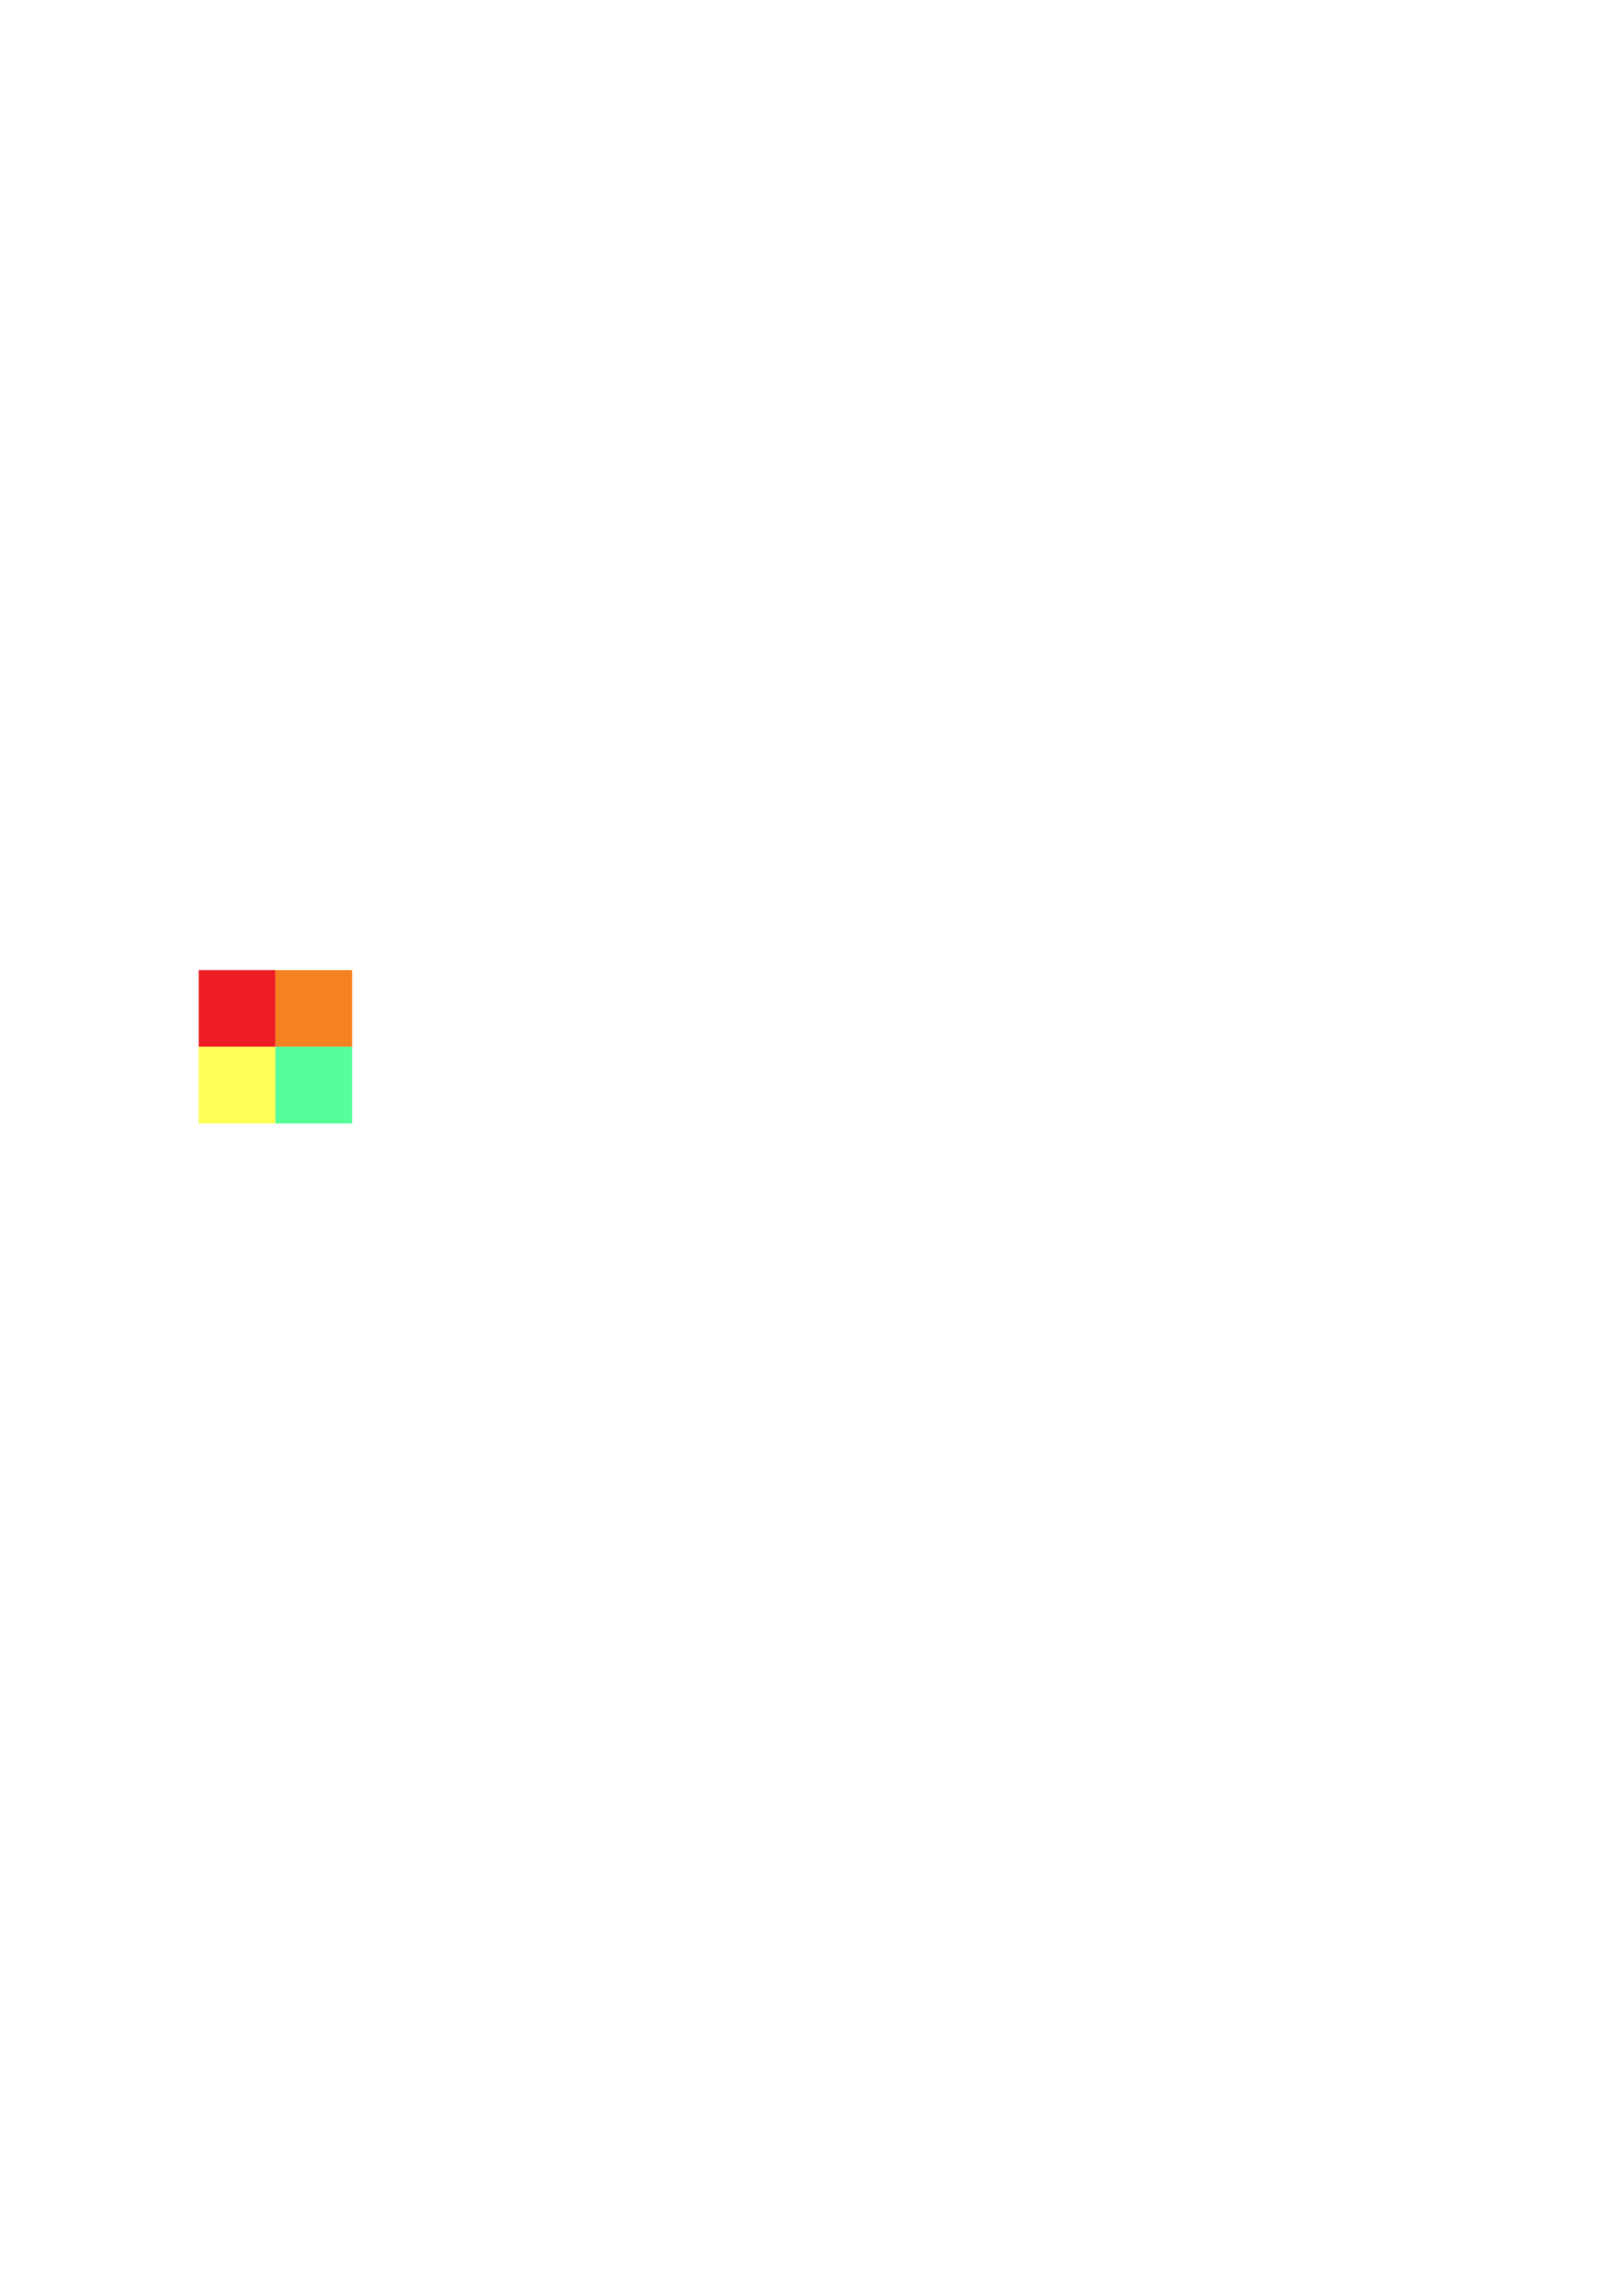
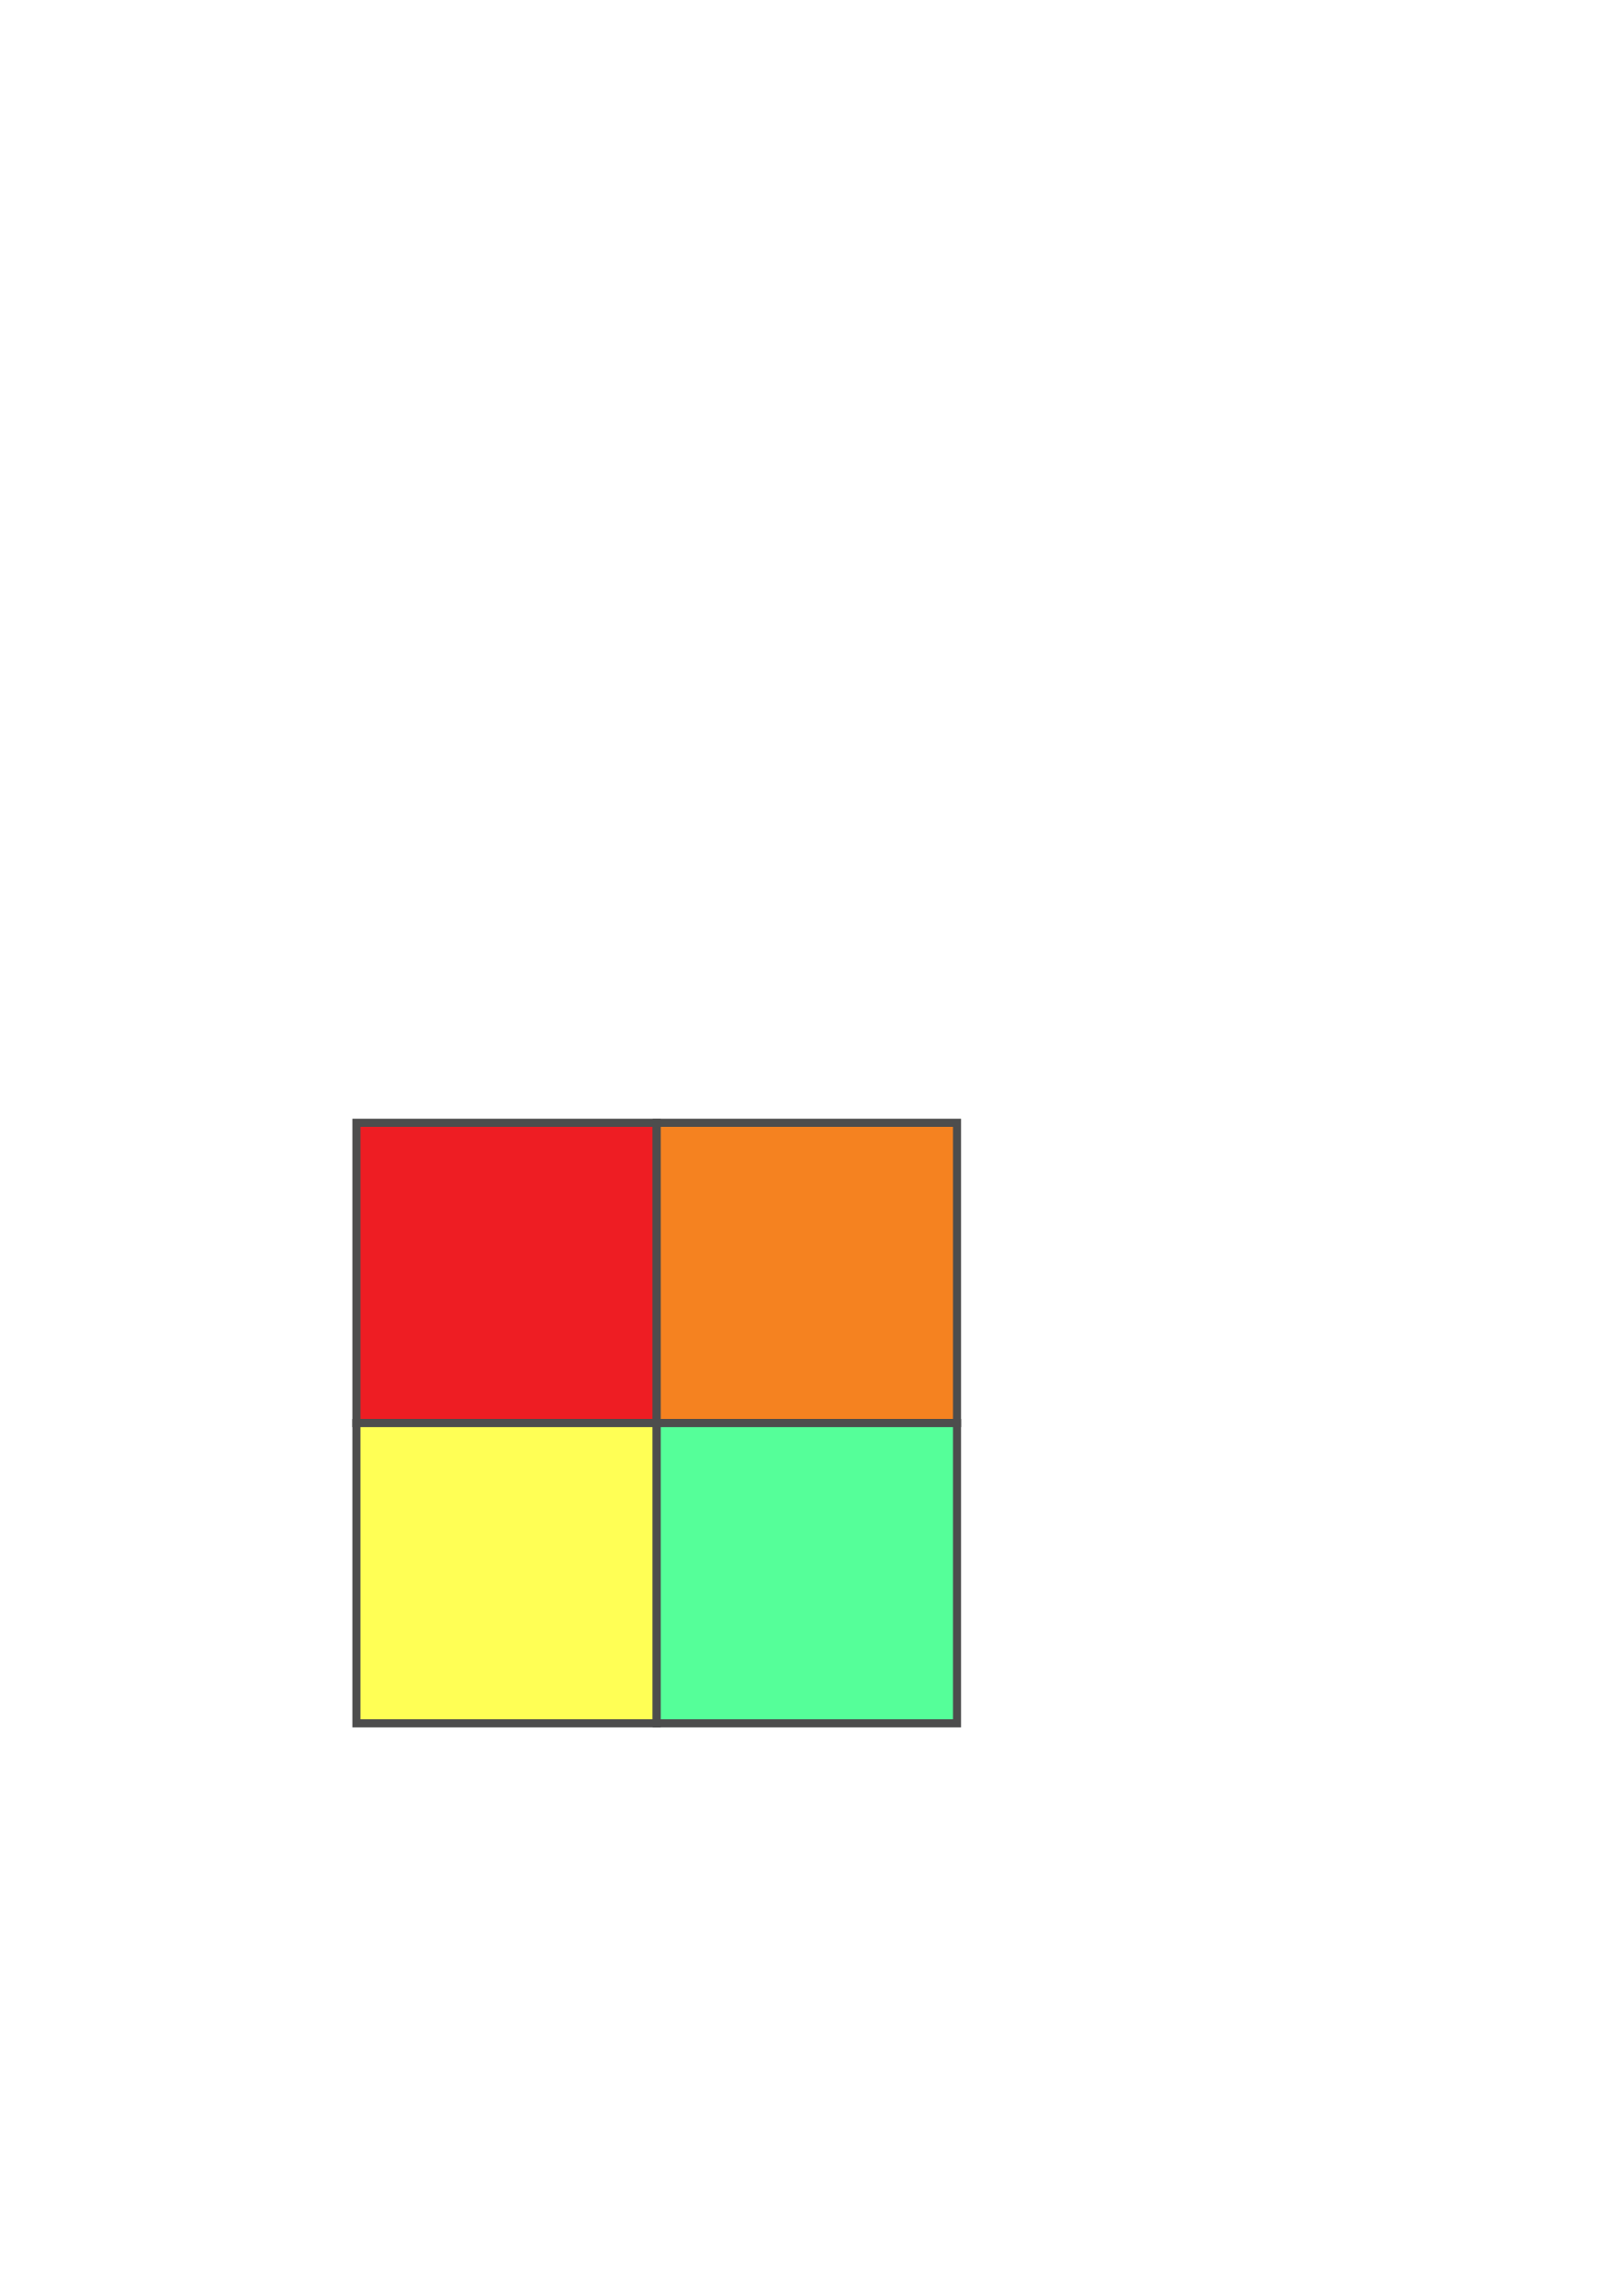
<svg xmlns="http://www.w3.org/2000/svg" width="210mm" height="297mm" viewBox="0 0 210 297" version="1.1" id="svg8">
  <defs id="defs2" />
  <g id="layer1">
-     <rect style="fill:#ee1d23;fill-opacity:1;stroke-width:0.267" id="rect835" width="9.922" height="9.922" x="25.702" y="125.488" />
-     <rect style="fill:#f58220;fill-opacity:1;stroke-width:0.267" id="rect837" width="9.922" height="9.922" x="35.624" y="125.488" />
-     <rect style="fill:#ffff55;fill-opacity:1;stroke-width:0.267" id="rect839" width="9.922" height="9.922" x="25.702" y="135.41" />
-     <rect style="fill:#55ff99;stroke-width:0.267" id="rect841" width="9.922" height="9.922" x="35.624" y="135.41" />
+     <rect style="fill:#ee1d23;fill-opacity:1;stroke:#4d4d4d;stroke-width:1.046" id="rect835" width="38.839" height="38.839" x="46.098" y="145.242" />
+     <rect style="fill:#f58220;fill-opacity:1;stroke:#4d4d4d;stroke-width:1.046" id="rect837" width="38.839" height="38.839" x="84.937" y="145.242" />
+     <rect style="fill:#ffff55;fill-opacity:1;stroke:#4d4d4d;stroke-width:1.046" id="rect839" width="38.839" height="38.839" x="46.098" y="184.081" />
+     <rect style="fill:#55ff99;stroke:#4d4d4d;stroke-width:1.046" id="rect841" width="38.839" height="38.839" x="84.937" y="184.081" />
  </g>
</svg>
